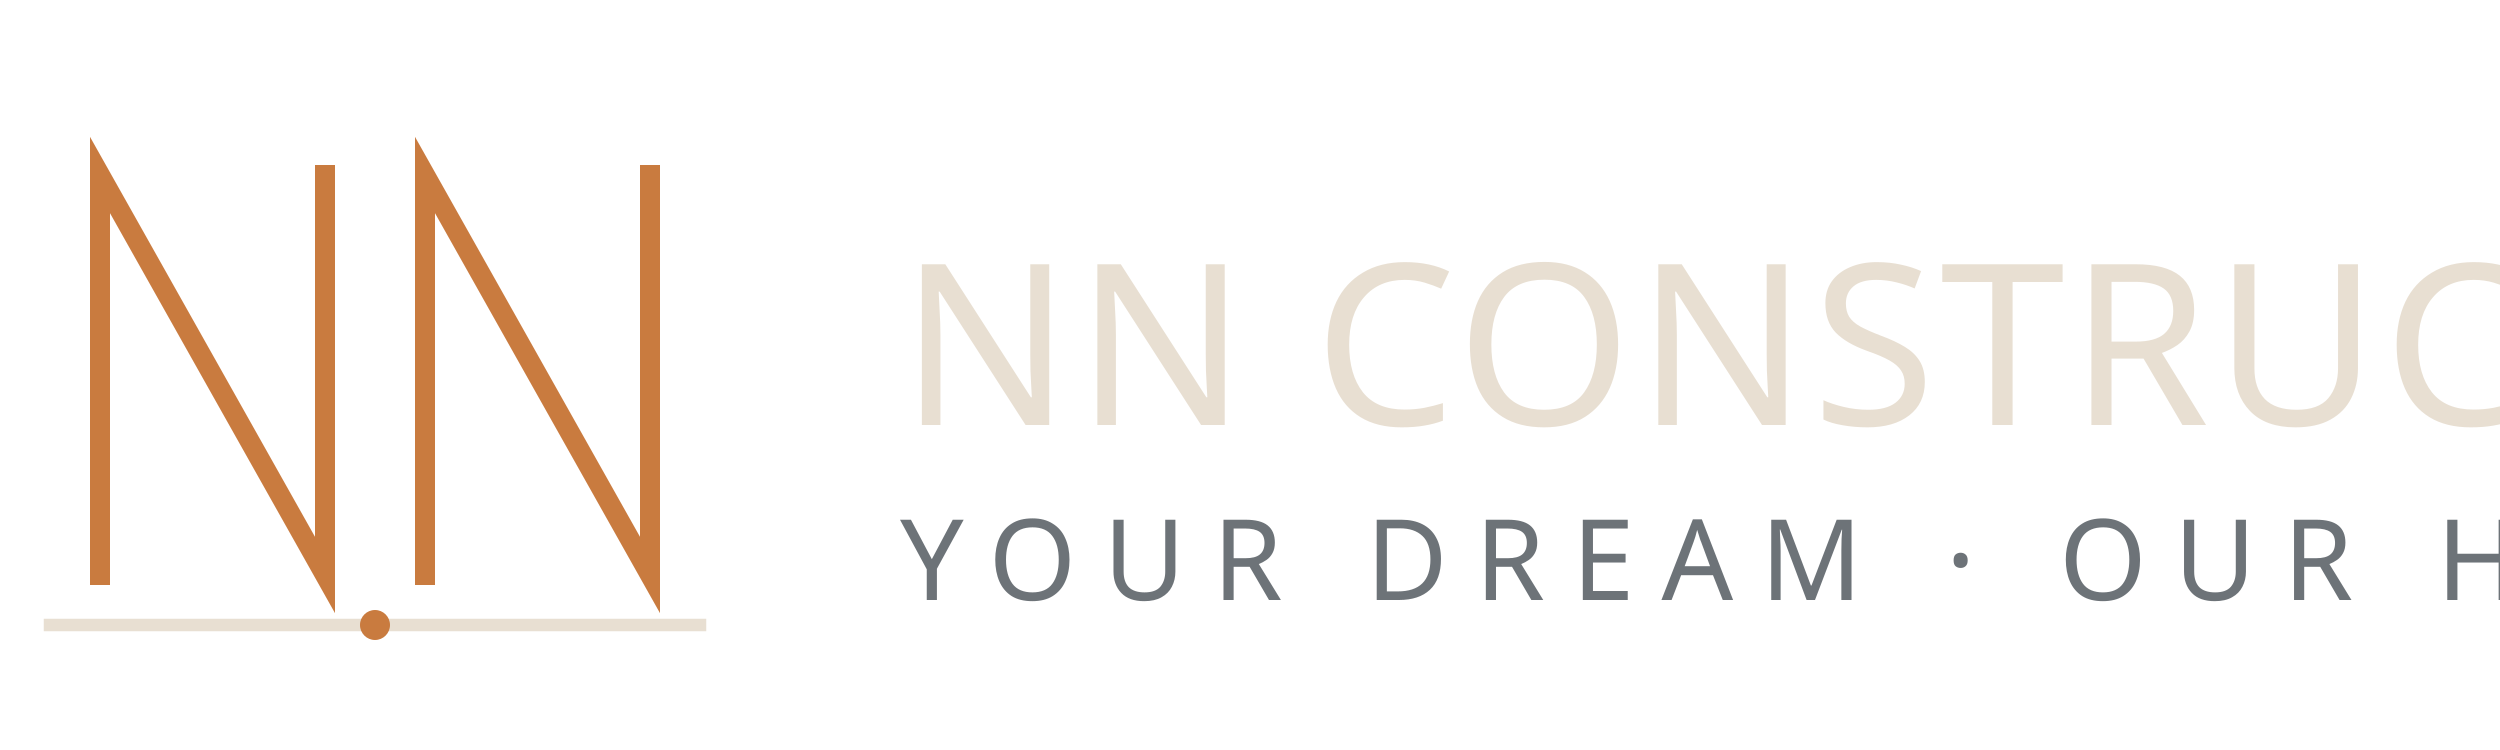
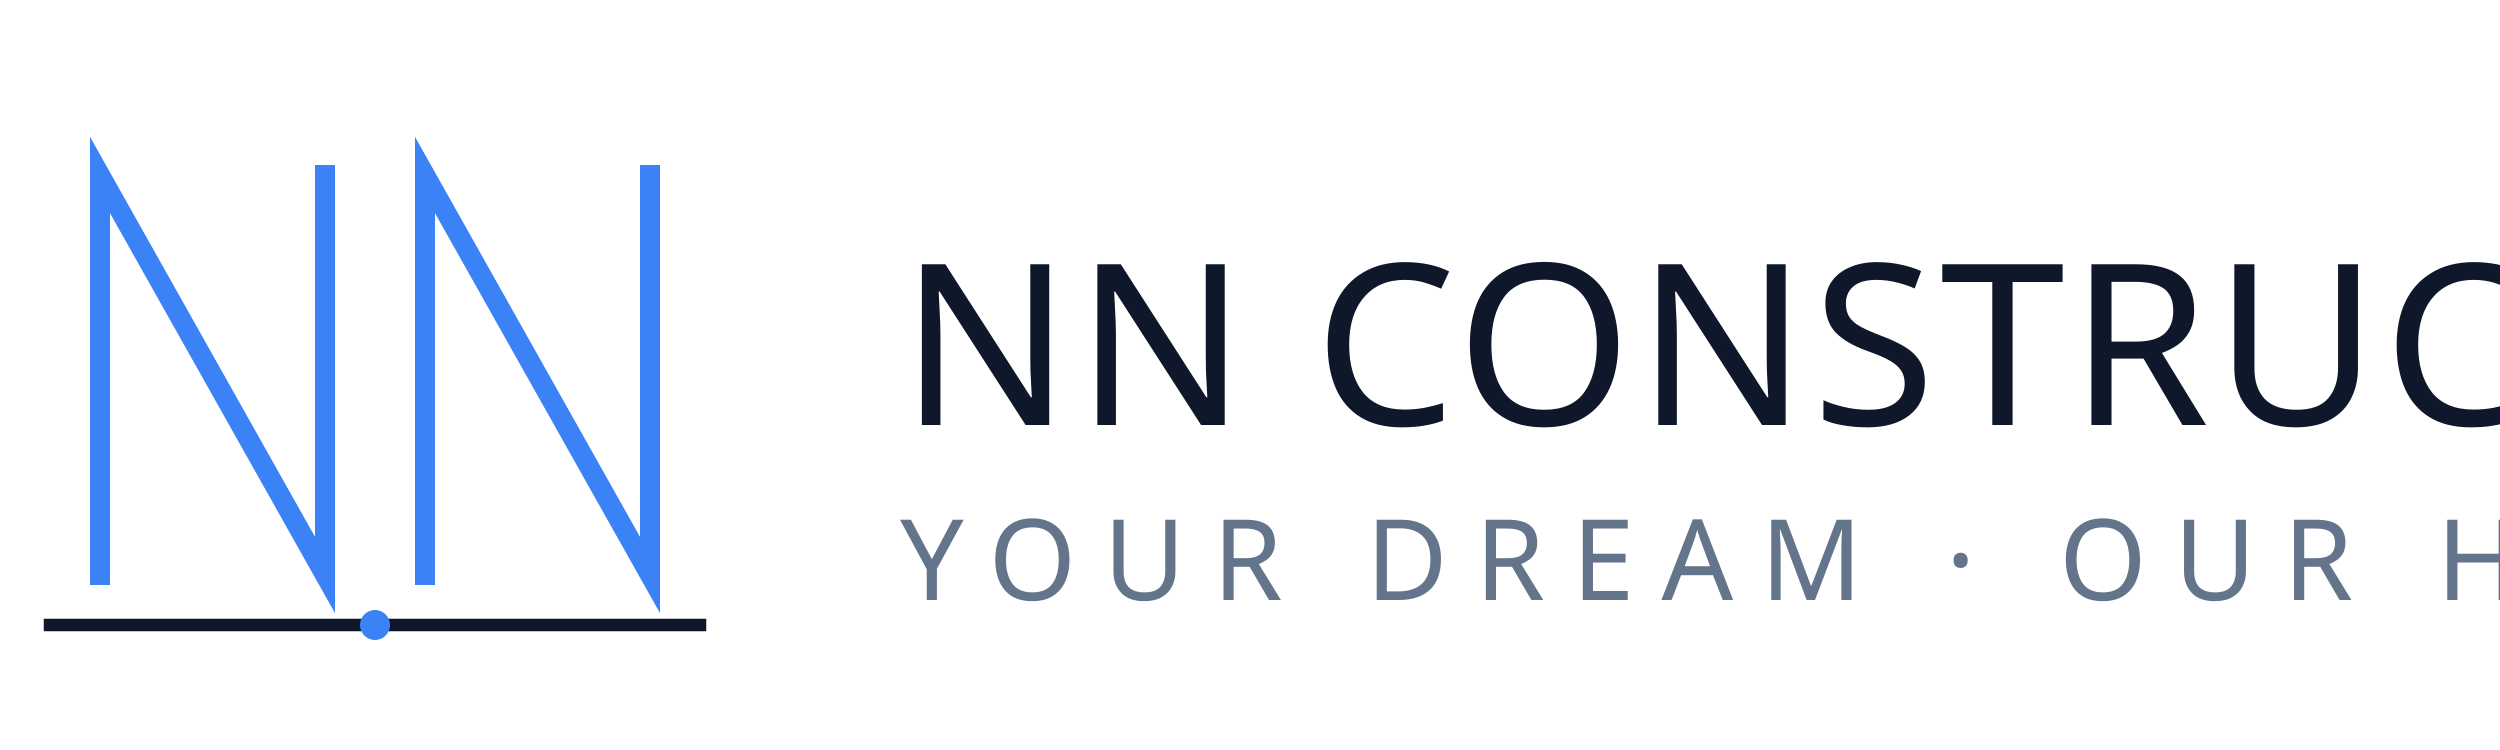
<svg xmlns="http://www.w3.org/2000/svg" viewBox="0 0 200 60" fill="none">
-   <g stroke="#C97B3F" stroke-width="1.6" stroke-linecap="square">
+   <g stroke="#3B82F6" stroke-width="1.6" stroke-linecap="square">
    <path d="M8 46 L8 14 L26 46 L26 14" />
    <path d="M34 46 L34 14 L52 46 L52 14" />
-     <path d="M4 50 L56 50" stroke="#E8DFD2" stroke-width="1" />
-     <circle cx="30" cy="50" r="1.2" fill="#C97B3F" stroke="none" />
+     <path d="M4 50 L56 50" stroke="#0F172A" stroke-width="1" />
+     <circle cx="30" cy="50" r="1.2" fill="#3B82F6" stroke="none" />
  </g>
-   <text x="72" y="34" fill="#E8DFD2" font-family="Space Grotesk, sans-serif" font-size="18" font-weight="500" letter-spacing="0.02em">NN CONSTRUCTION</text>
-   <text x="72" y="48" fill="#6D7378" font-family="Space Grotesk, sans-serif" font-size="9" font-weight="400" letter-spacing="0.24em">YOUR DREAM · OUR HARDWORK</text>
+   <text x="72" y="34" fill="#0F172A" font-family="Space Grotesk, sans-serif" font-size="18" font-weight="500" letter-spacing="0.02em">NN CONSTRUCTION</text>
+   <text x="72" y="48" fill="#64748B" font-family="Space Grotesk, sans-serif" font-size="9" font-weight="400" letter-spacing="0.24em">YOUR DREAM · OUR HARDWORK</text>
</svg>
